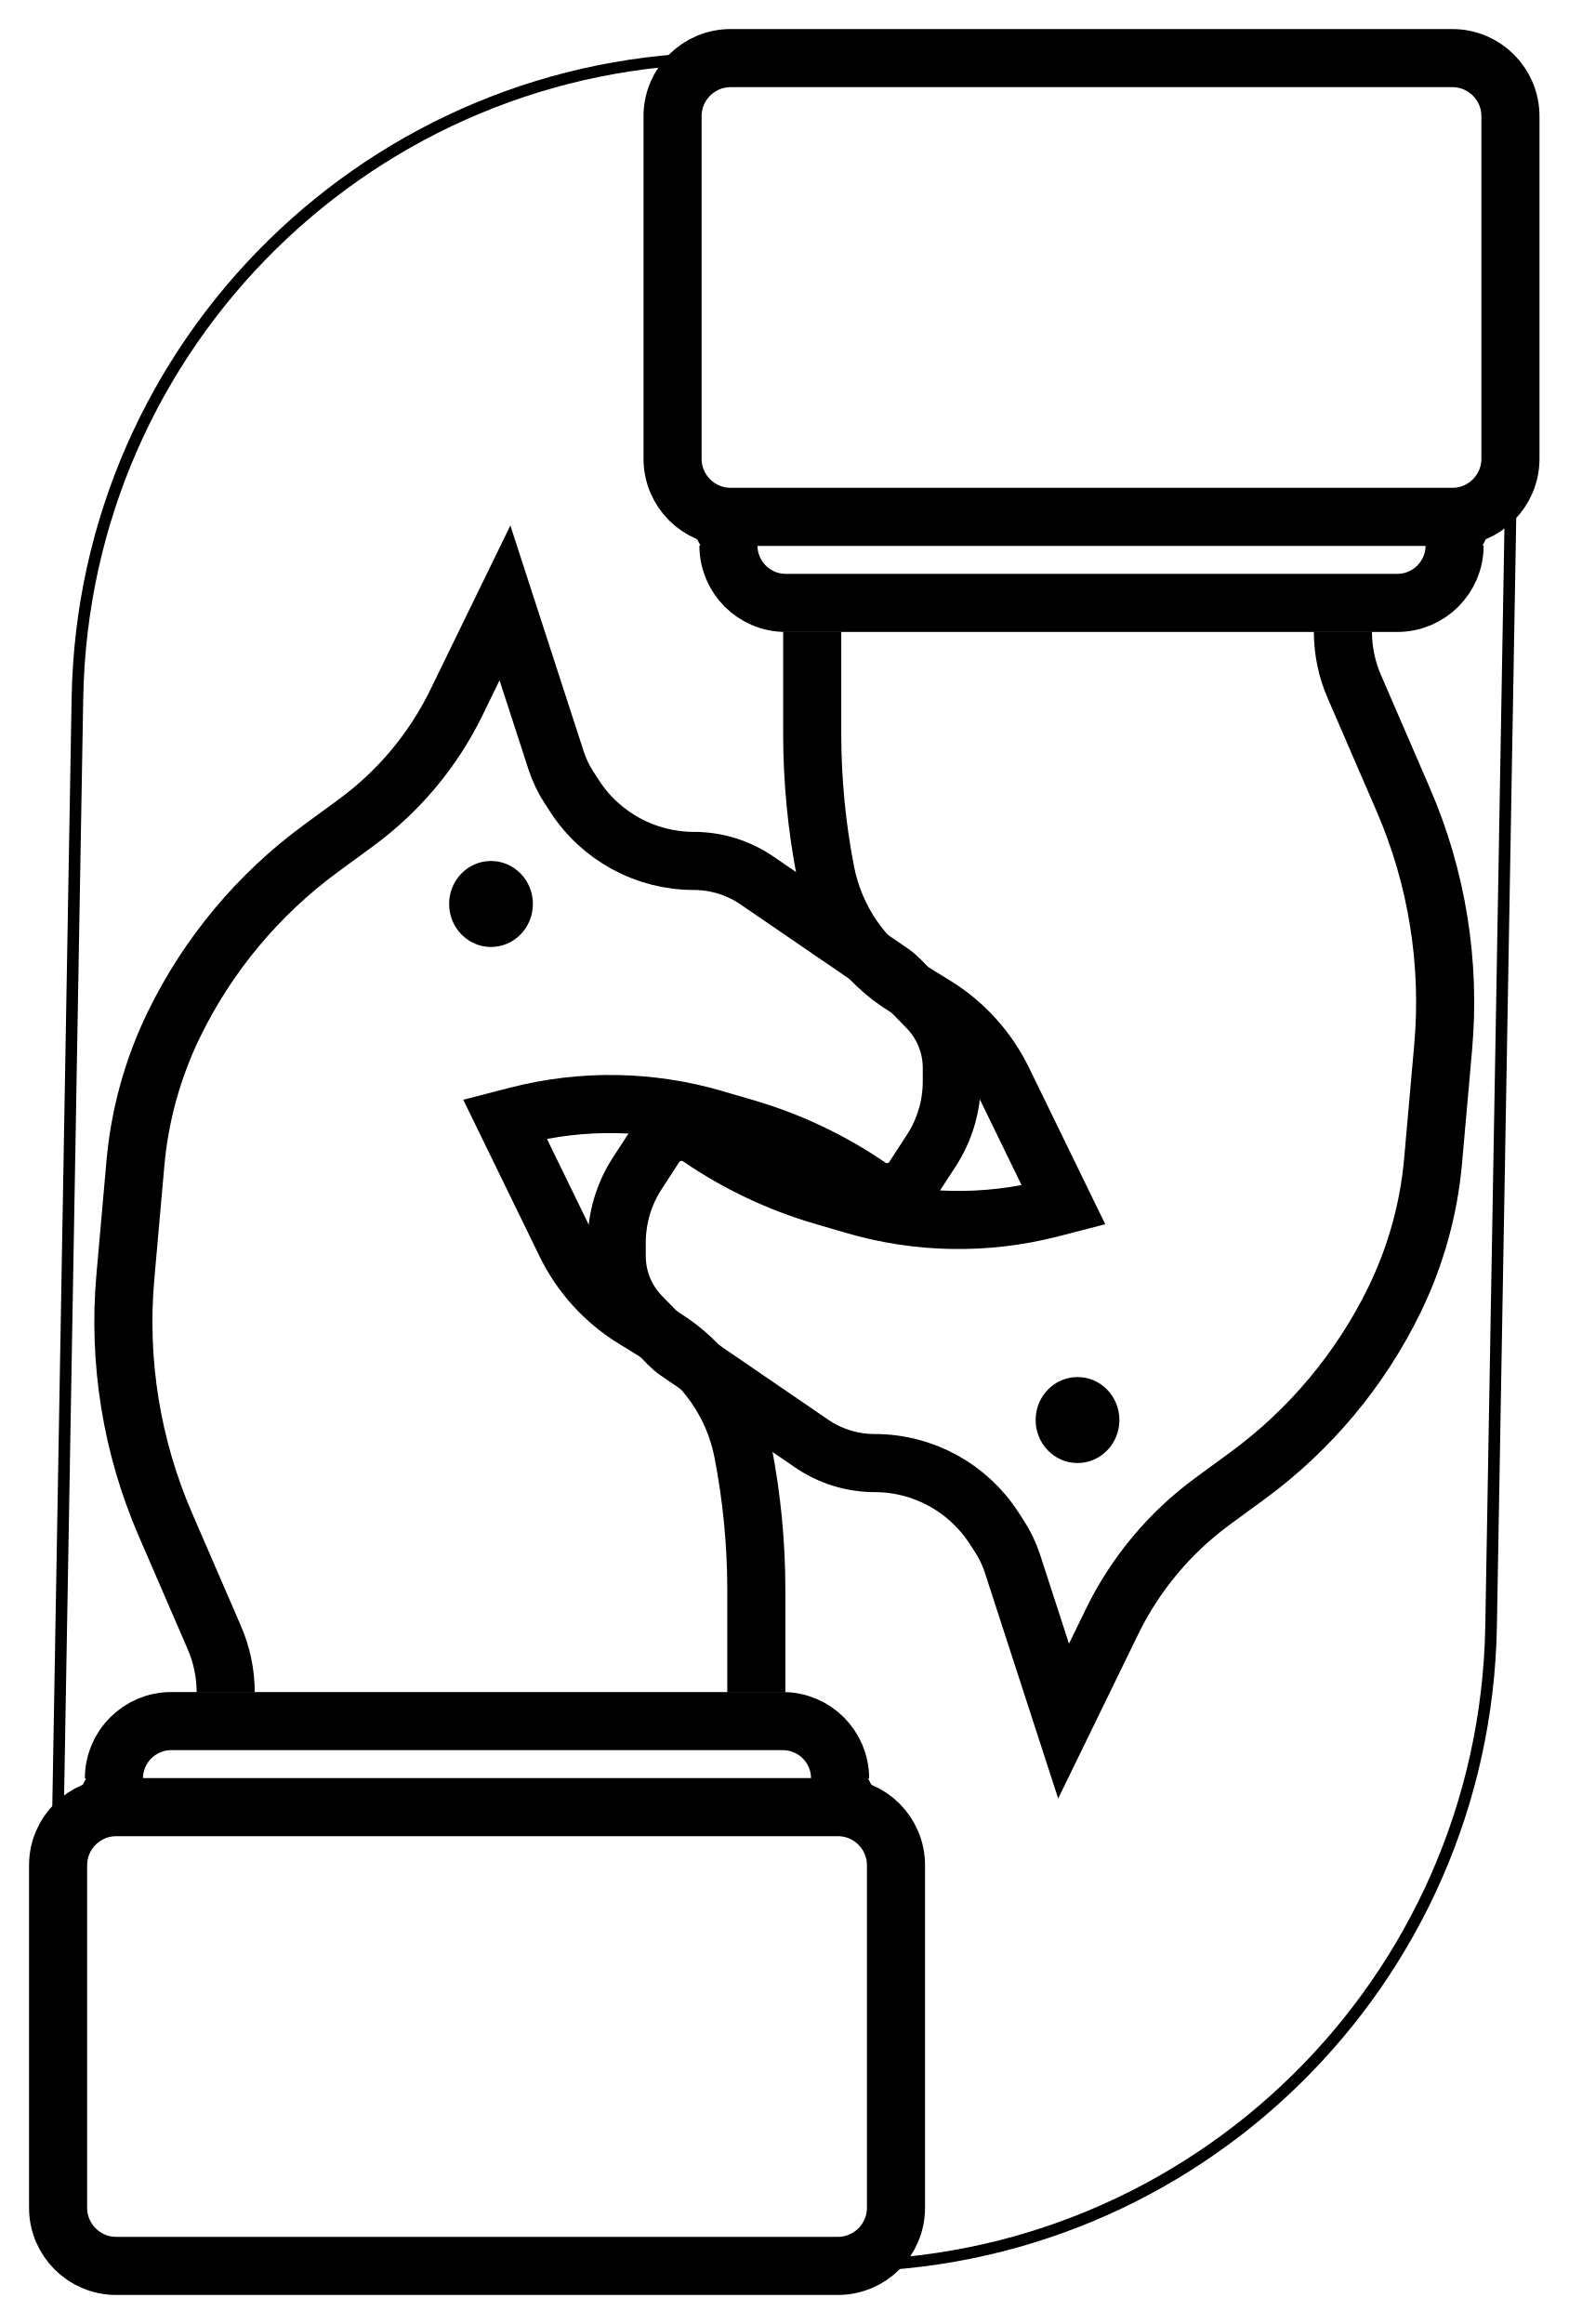
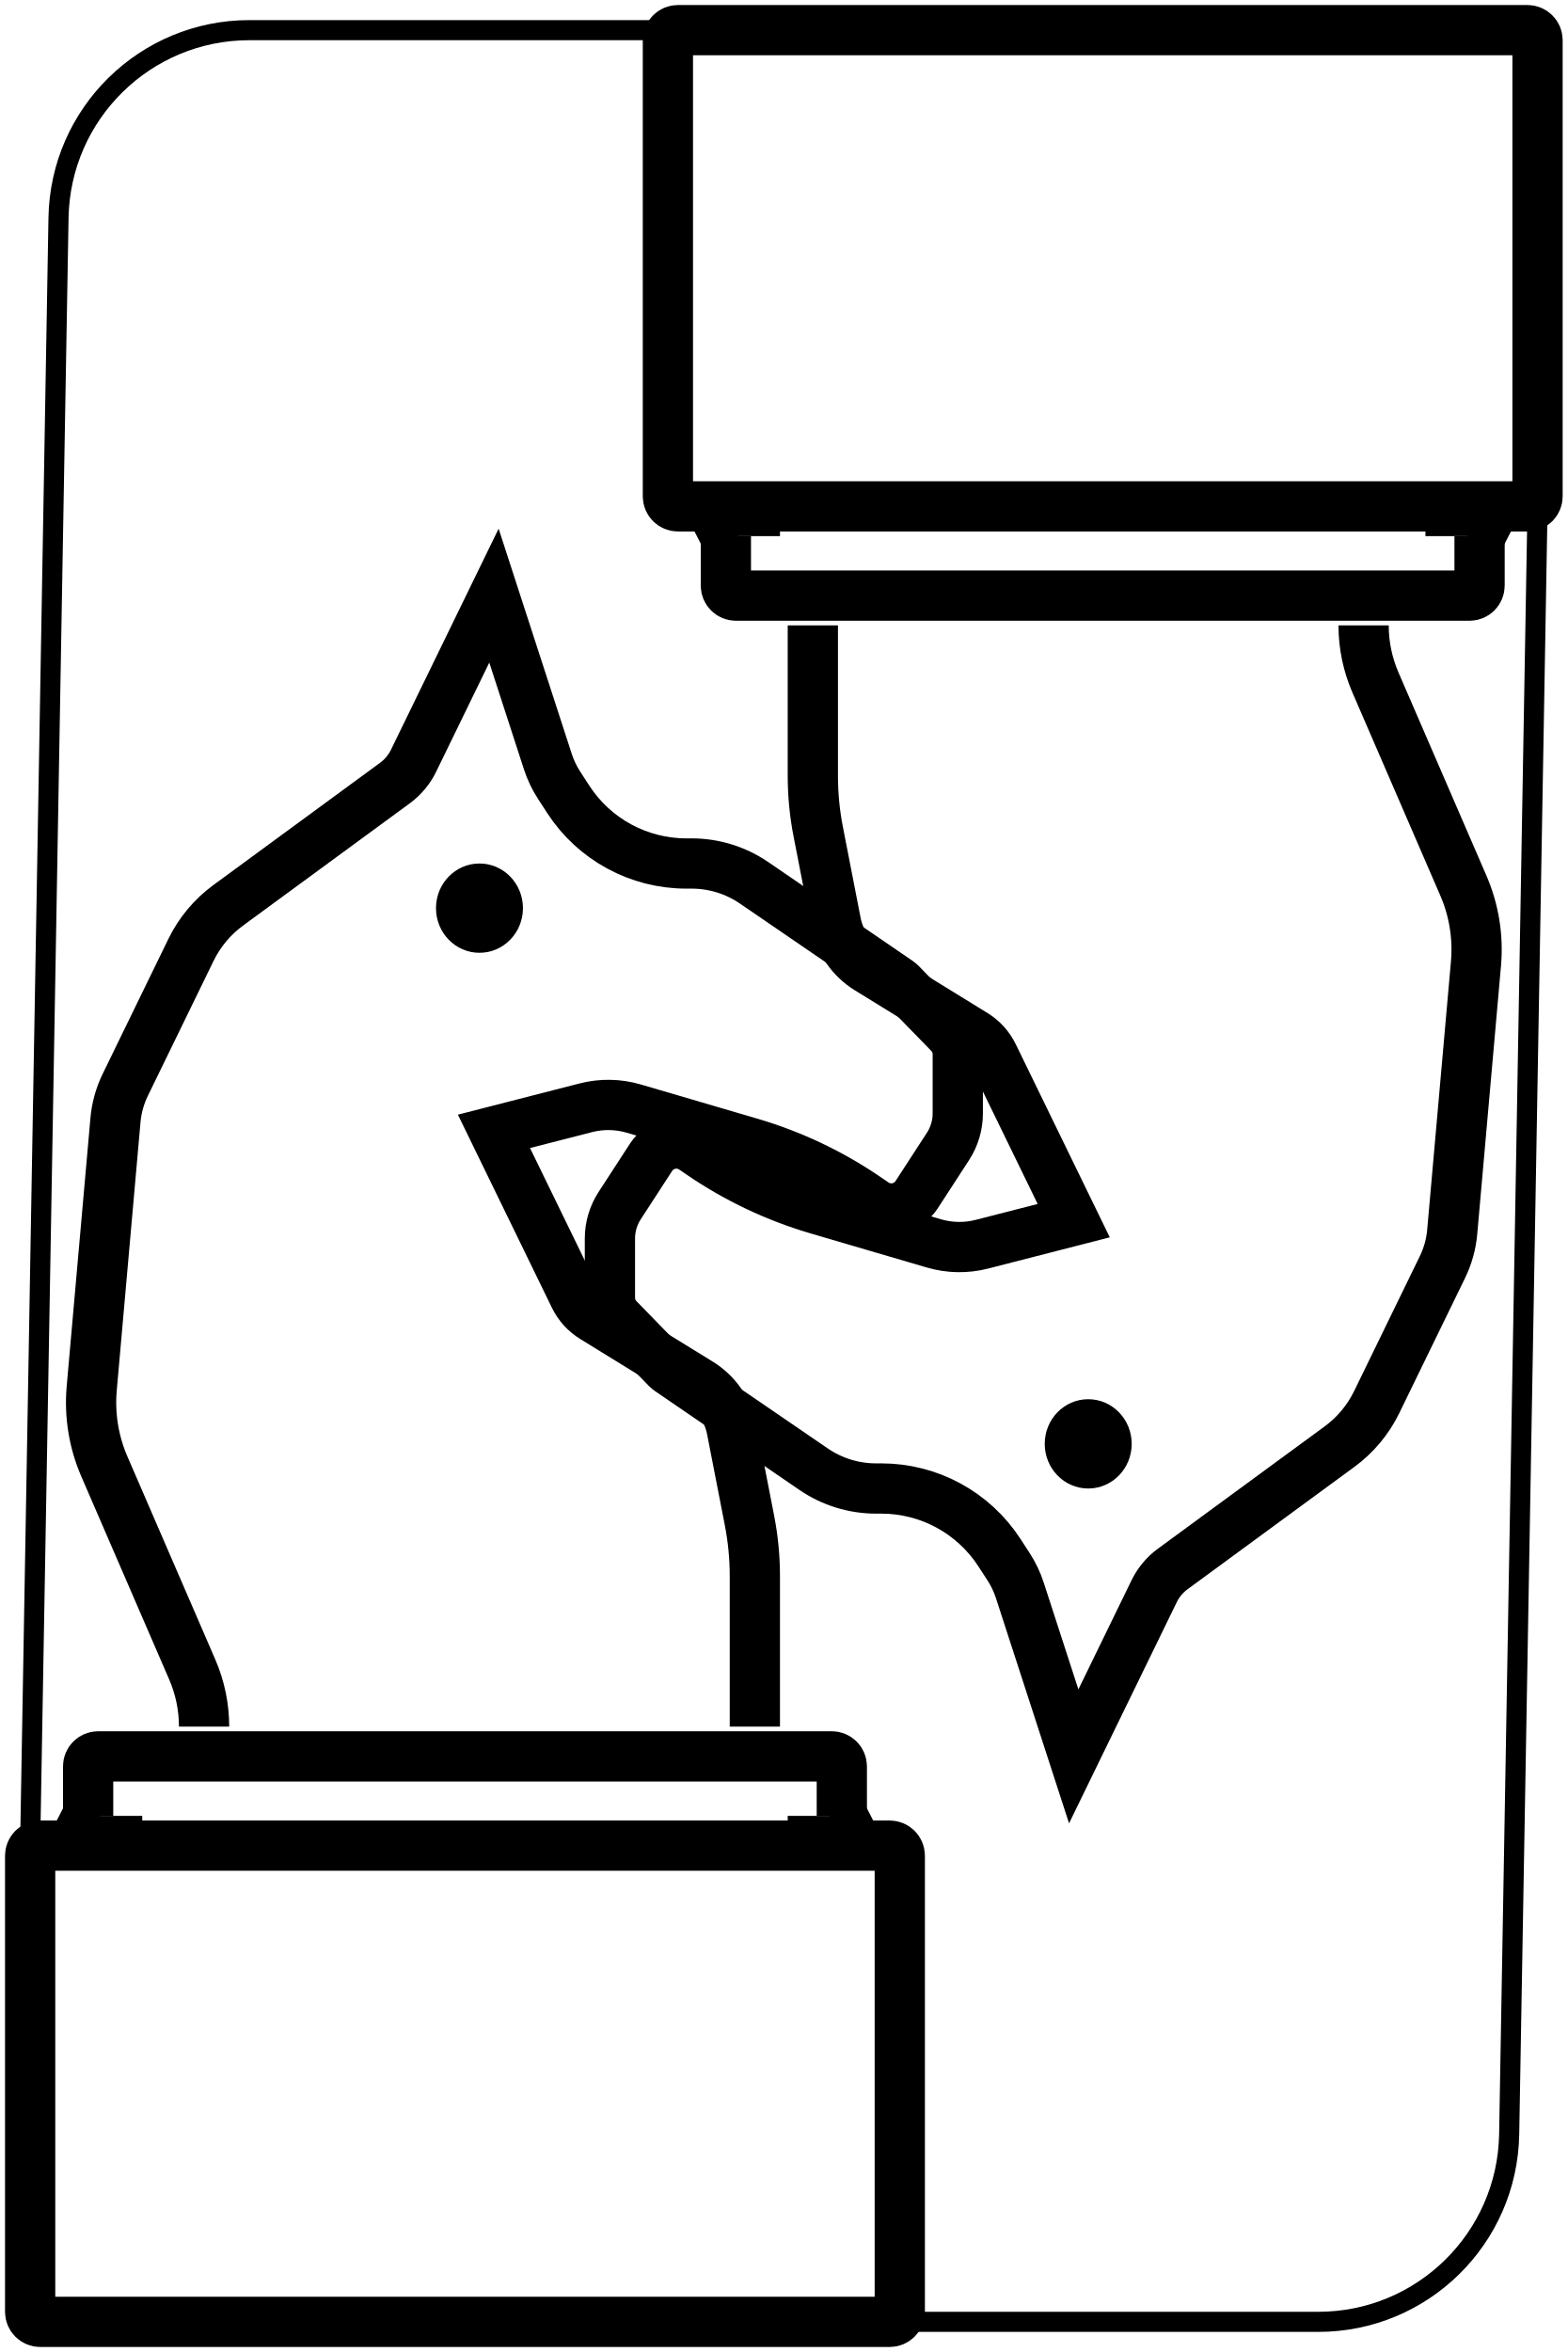
- <svg xmlns="http://www.w3.org/2000/svg" width="27" height="40" viewBox="0 0 27 40" fill="none">
-   <path d="M14.943 30.61L14.42 30.879C14.219 30.982 13.981 30.836 13.981 30.61V30.61" stroke="black" />
-   <path d="M14.423 39H2C1.448 39 1 38.552 1 38V32.104C1 31.552 1.448 31.104 2 31.104H14.423C14.975 31.104 15.423 31.552 15.423 32.104V38C15.423 38.552 14.975 39 14.423 39Z" stroke="black" />
-   <path d="M1.961 30.61V30.61C1.961 30.065 2.403 29.623 2.948 29.623H13.474C14.02 29.623 14.461 30.065 14.461 30.61V30.61" stroke="black" />
-   <path d="M1.481 30.61L2.003 30.879C2.204 30.982 2.442 30.836 2.442 30.61V30.61" stroke="black" />
-   <path d="M3.885 29.13V29.13C3.885 28.804 3.818 28.482 3.688 28.183L2.846 26.238C2.265 24.897 2.029 23.433 2.158 21.977L2.331 20.024C2.404 19.193 2.63 18.381 2.995 17.631V17.631C3.579 16.432 4.447 15.393 5.522 14.604L6.128 14.16C6.865 13.62 7.459 12.909 7.859 12.087L8.692 10.377L9.573 13.09C9.627 13.254 9.701 13.411 9.796 13.556L9.892 13.704C10.343 14.399 11.115 14.818 11.944 14.818V14.818C12.331 14.818 12.709 14.935 13.029 15.154L15.341 16.736C15.396 16.773 15.446 16.816 15.492 16.863L15.964 17.348C16.234 17.624 16.384 17.995 16.384 18.382V18.613C16.384 19.035 16.262 19.448 16.032 19.802L15.728 20.27C15.561 20.528 15.214 20.597 14.96 20.424V20.424C14.311 19.98 13.596 19.64 12.841 19.419L12.298 19.26V19.26C11.197 18.937 10.028 18.917 8.917 19.202L8.692 19.26L9.737 21.405C9.997 21.938 10.402 22.386 10.907 22.697L11.419 23.012C12.132 23.451 12.63 24.169 12.79 24.992V24.992C12.942 25.775 13.019 26.57 13.019 27.368V29.13" stroke="black" />
-   <ellipse cx="8.452" cy="15.559" rx="0.721" ry="0.74" fill="black" />
-   <path d="M12.057 9.39L12.58 9.121C12.781 9.018 13.019 9.164 13.019 9.39V9.39" stroke="black" />
-   <path d="M12.577 1L25 1C25.552 1 26 1.448 26 2V7.896C26 8.448 25.552 8.896 25 8.896L12.577 8.896C12.025 8.896 11.577 8.448 11.577 7.896V2C11.577 1.448 12.025 1 12.577 1Z" stroke="black" />
-   <path d="M25.039 9.39V9.39C25.039 9.935 24.597 10.377 24.052 10.377L13.526 10.377C12.98 10.377 12.539 9.935 12.539 9.39V9.39" stroke="black" />
-   <path d="M25.519 9.39L24.997 9.121C24.796 9.018 24.558 9.164 24.558 9.39V9.39" stroke="black" />
-   <path d="M23.116 10.87V10.87C23.116 11.196 23.182 11.518 23.312 11.816L24.154 13.762C24.735 15.103 24.971 16.567 24.842 18.023L24.669 19.976C24.596 20.807 24.37 21.619 24.005 22.369V22.369C23.421 23.568 22.553 24.607 21.478 25.396L20.872 25.84C20.135 26.38 19.541 27.091 19.141 27.913L18.308 29.623L17.427 26.91C17.373 26.746 17.299 26.589 17.204 26.444L17.108 26.296C16.657 25.601 15.885 25.182 15.056 25.182V25.182C14.669 25.182 14.291 25.065 13.971 24.846L11.659 23.264C11.604 23.227 11.554 23.184 11.508 23.137L11.036 22.652C10.766 22.376 10.616 22.005 10.616 21.618V21.387C10.616 20.965 10.738 20.552 10.968 20.198L11.272 19.73C11.439 19.472 11.786 19.403 12.04 19.576V19.576C12.689 20.02 13.404 20.36 14.159 20.581L14.702 20.74V20.74C15.803 21.063 16.971 21.083 18.083 20.798L18.308 20.74L17.263 18.595C17.003 18.062 16.598 17.614 16.093 17.303L15.581 16.988C14.868 16.549 14.37 15.831 14.21 15.008V15.008C14.058 14.225 13.981 13.43 13.981 12.632V10.87" stroke="black" />
-   <ellipse cx="18.548" cy="24.442" rx="0.721" ry="0.74" transform="rotate(-180 18.5479 24.4416)" fill="black" />
-   <path d="M12.539 1V1C6.425 1 1.439 5.9 1.333 12.012L1 31.104" stroke="black" stroke-width="0.2" />
-   <path d="M14.461 39V39C20.575 39 25.561 34.1 25.667 27.988L26 8.896" stroke="black" stroke-width="0.2" />
+ <svg xmlns="http://www.w3.org/2000/svg" width="156" height="234" viewBox="0 0 156 234" fill="none">
+   <path d="M86.654 180.662L82.341 182.876C81.676 183.217 80.885 182.734 80.885 181.986V180.662" stroke="black" stroke-width="5" />
+   <path d="M88.538 231H4C3.448 231 3 230.552 3 230V184.623C3 184.071 3.448 183.623 4 183.623H88.538C89.091 183.623 89.538 184.071 89.538 184.623V230C89.538 230.552 89.091 231 88.538 231Z" stroke="black" stroke-width="5" />
+   <path d="M8.769 180.662V175.74C8.769 175.188 9.217 174.74 9.769 174.74H82.769C83.321 174.74 83.769 175.188 83.769 175.74V180.662" stroke="black" stroke-width="5" />
+   <path d="M5.885 180.662L10.197 182.876C10.863 183.217 11.654 182.734 11.654 181.986V180.662" stroke="black" stroke-width="5" />
+   <path d="M20.308 171.779V171.779C20.308 169.826 19.907 167.893 19.131 166.101L10.382 145.894C9.323 143.449 8.892 140.779 9.127 138.125L11.491 111.435C11.598 110.22 11.928 109.035 12.462 107.938L19.008 94.499C19.861 92.747 21.129 91.229 22.701 90.076L39.303 77.903C40.089 77.327 40.723 76.568 41.15 75.692L49.154 59.26L54.516 75.773C54.786 76.605 55.164 77.397 55.641 78.131L56.552 79.534C59.134 83.51 63.553 85.909 68.293 85.909H68.827C71.044 85.909 73.21 86.579 75.039 87.831L89.456 97.697C89.511 97.734 89.561 97.777 89.608 97.825L94.456 102.802C95.002 103.362 95.308 104.113 95.308 104.895V110.781C95.308 111.941 94.971 113.076 94.339 114.049L91.212 118.864C90.294 120.277 88.393 120.658 87.002 119.706L86.255 119.195C82.697 116.76 78.777 114.901 74.639 113.688L70.788 112.558L63.066 110.294C61.512 109.838 59.864 109.81 58.296 110.212L49.154 112.558L57.171 129.019C57.587 129.872 58.236 130.589 59.044 131.086L69.618 137.598C71.283 138.624 72.443 140.3 72.817 142.22L74.58 151.266C74.936 153.093 75.115 154.95 75.115 156.812V171.779" stroke="black" stroke-width="5" />
+   <ellipse cx="47.712" cy="90.351" rx="4.327" ry="4.442" fill="black" />
+   <path d="M69.346 53.338L73.659 51.124C74.324 50.783 75.115 51.266 75.115 52.014V53.338" stroke="black" stroke-width="5" />
+   <path d="M67.462 3L152 3C152.552 3 153 3.448 153 4V49.377C153 49.929 152.552 50.377 152 50.377L67.462 50.377C66.909 50.377 66.462 49.929 66.462 49.377V4C66.462 3.448 66.909 3 67.462 3Z" stroke="black" stroke-width="5" />
+   <path d="M147.231 53.338V58.26C147.231 58.812 146.783 59.26 146.231 59.26L73.231 59.26C72.679 59.26 72.231 58.812 72.231 58.26V53.338" stroke="black" stroke-width="5" />
+   <path d="M150.115 53.338L145.803 51.124C145.137 50.783 144.346 51.266 144.346 52.014V53.338" stroke="black" stroke-width="5" />
+   <path d="M135.692 62.221V62.221C135.692 64.174 136.093 66.107 136.869 67.899L145.618 88.106C146.677 90.551 147.108 93.221 146.873 95.875L144.509 122.565C144.402 123.78 144.072 124.965 143.538 126.061L136.992 139.501C136.139 141.253 134.871 142.771 133.299 143.923L116.697 156.097C115.911 156.673 115.277 157.432 114.85 158.308L106.846 174.74L101.484 158.227C101.214 157.395 100.836 156.603 100.359 155.869L99.448 154.466C96.866 150.49 92.447 148.091 87.707 148.091H87.173C84.956 148.091 82.79 147.421 80.961 146.169L66.544 136.303C66.489 136.266 66.439 136.223 66.392 136.175L61.544 131.198C60.998 130.638 60.693 129.887 60.693 129.105V123.219C60.693 122.059 61.029 120.924 61.661 119.951L64.788 115.136C65.706 113.723 67.607 113.342 68.998 114.294L69.745 114.805C73.303 117.24 77.223 119.099 81.361 120.312L85.212 121.442L92.934 123.706C94.488 124.162 96.136 124.19 97.704 123.788L106.846 121.442L98.829 104.981C98.413 104.128 97.763 103.411 96.956 102.914L86.382 96.401C84.717 95.376 83.557 93.7 83.183 91.78L81.42 82.734C81.064 80.907 80.885 79.05 80.885 77.188V62.221" stroke="black" stroke-width="5" />
+   <ellipse cx="108.288" cy="143.649" rx="4.327" ry="4.442" transform="rotate(-180 108.288 143.649)" fill="black" />
+   <path d="M72.231 3H24.819C14.454 3 6.002 11.306 5.822 21.669L3 183.623" stroke="black" stroke-width="2" />
+   <path d="M83.769 231H131.181C141.546 231 149.998 222.694 150.178 212.331L153 50.377" stroke="black" stroke-width="2" />
</svg>
